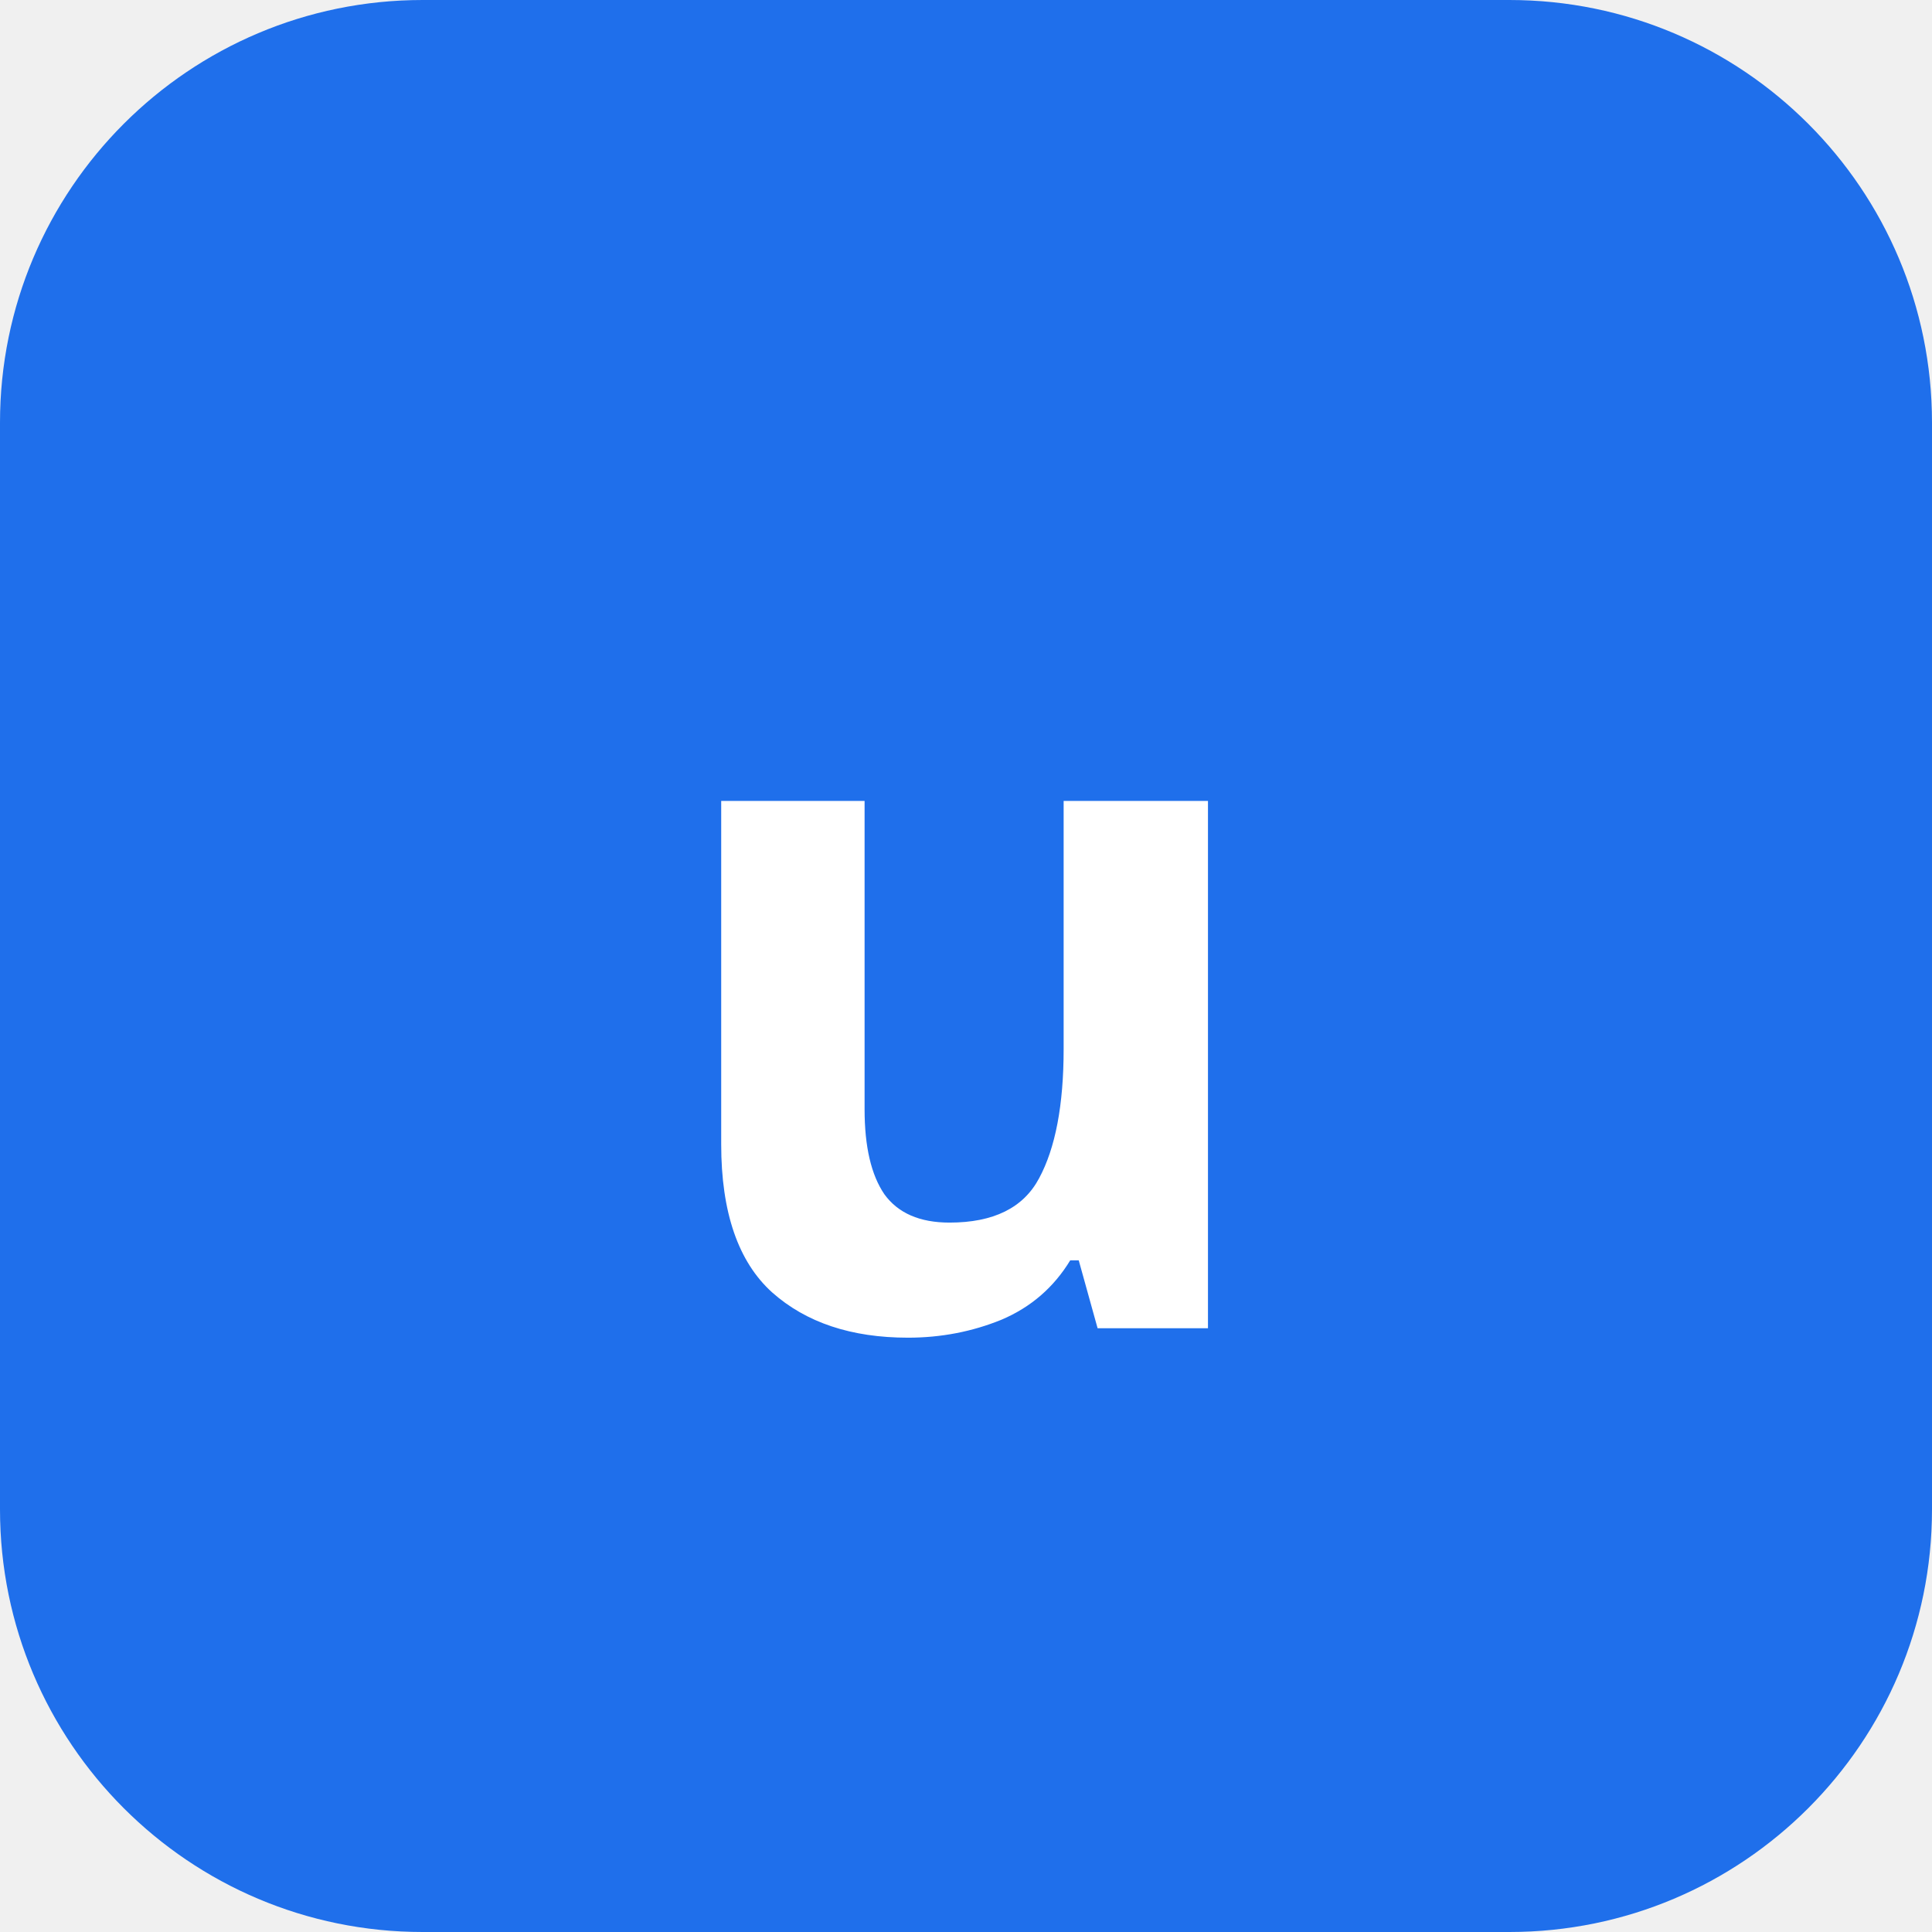
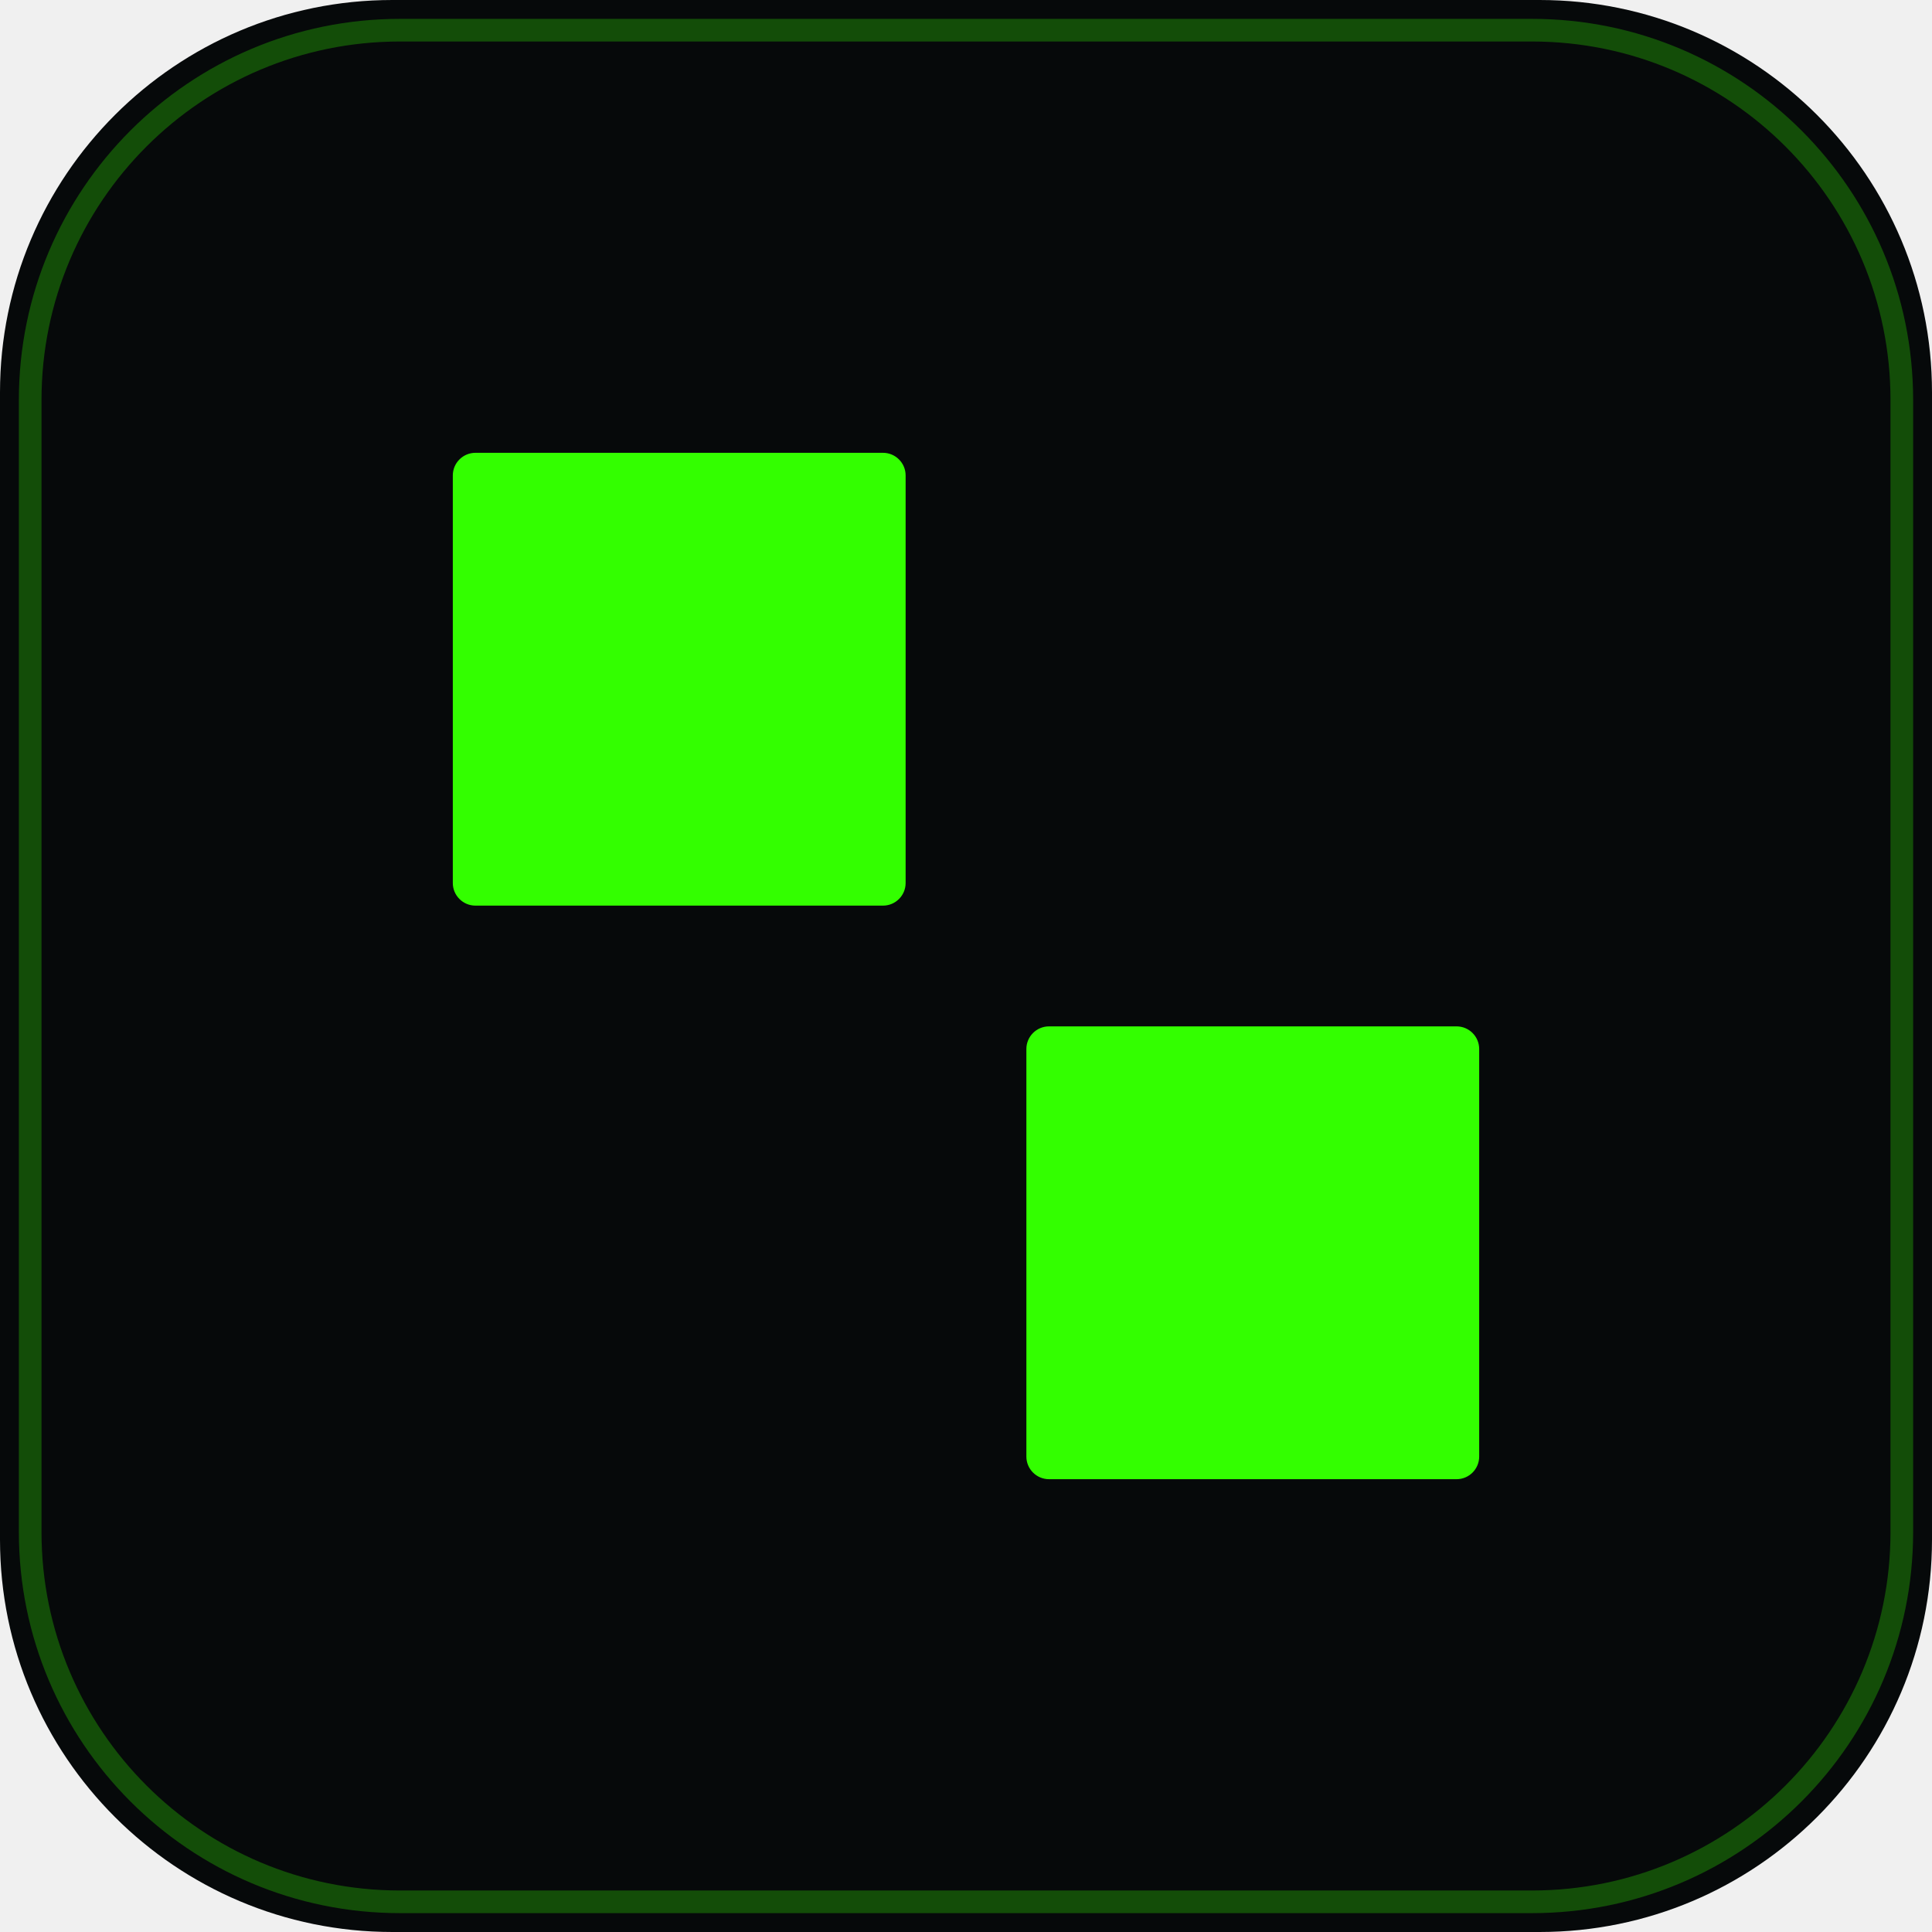
- <svg xmlns="http://www.w3.org/2000/svg" viewBox="0 0 32 32">
-   <rect width="32" height="32" rx="7" fill="#1f6feb" />
-   <text x="16" y="22" font-family="system-ui, sans-serif" font-size="16" font-weight="700" text-anchor="middle" fill="#fff">u</text>
+ <svg xmlns="http://www.w3.org/2000/svg" viewBox="0 0 512 512" role="img" aria-label="usb.plan.ai">
+   <rect width="512" height="512" rx="104" fill="#06090a" />
+   <rect x="8" y="8" width="496" height="496" rx="98" fill="none" stroke="#134d08" stroke-width="6" />
+   <g fill="#33ff00">
+     <rect x="120" y="120" width="120" height="120" rx="6" />
+     <rect x="272" y="272" width="120" height="120" rx="6" />
+   </g>
</svg>
